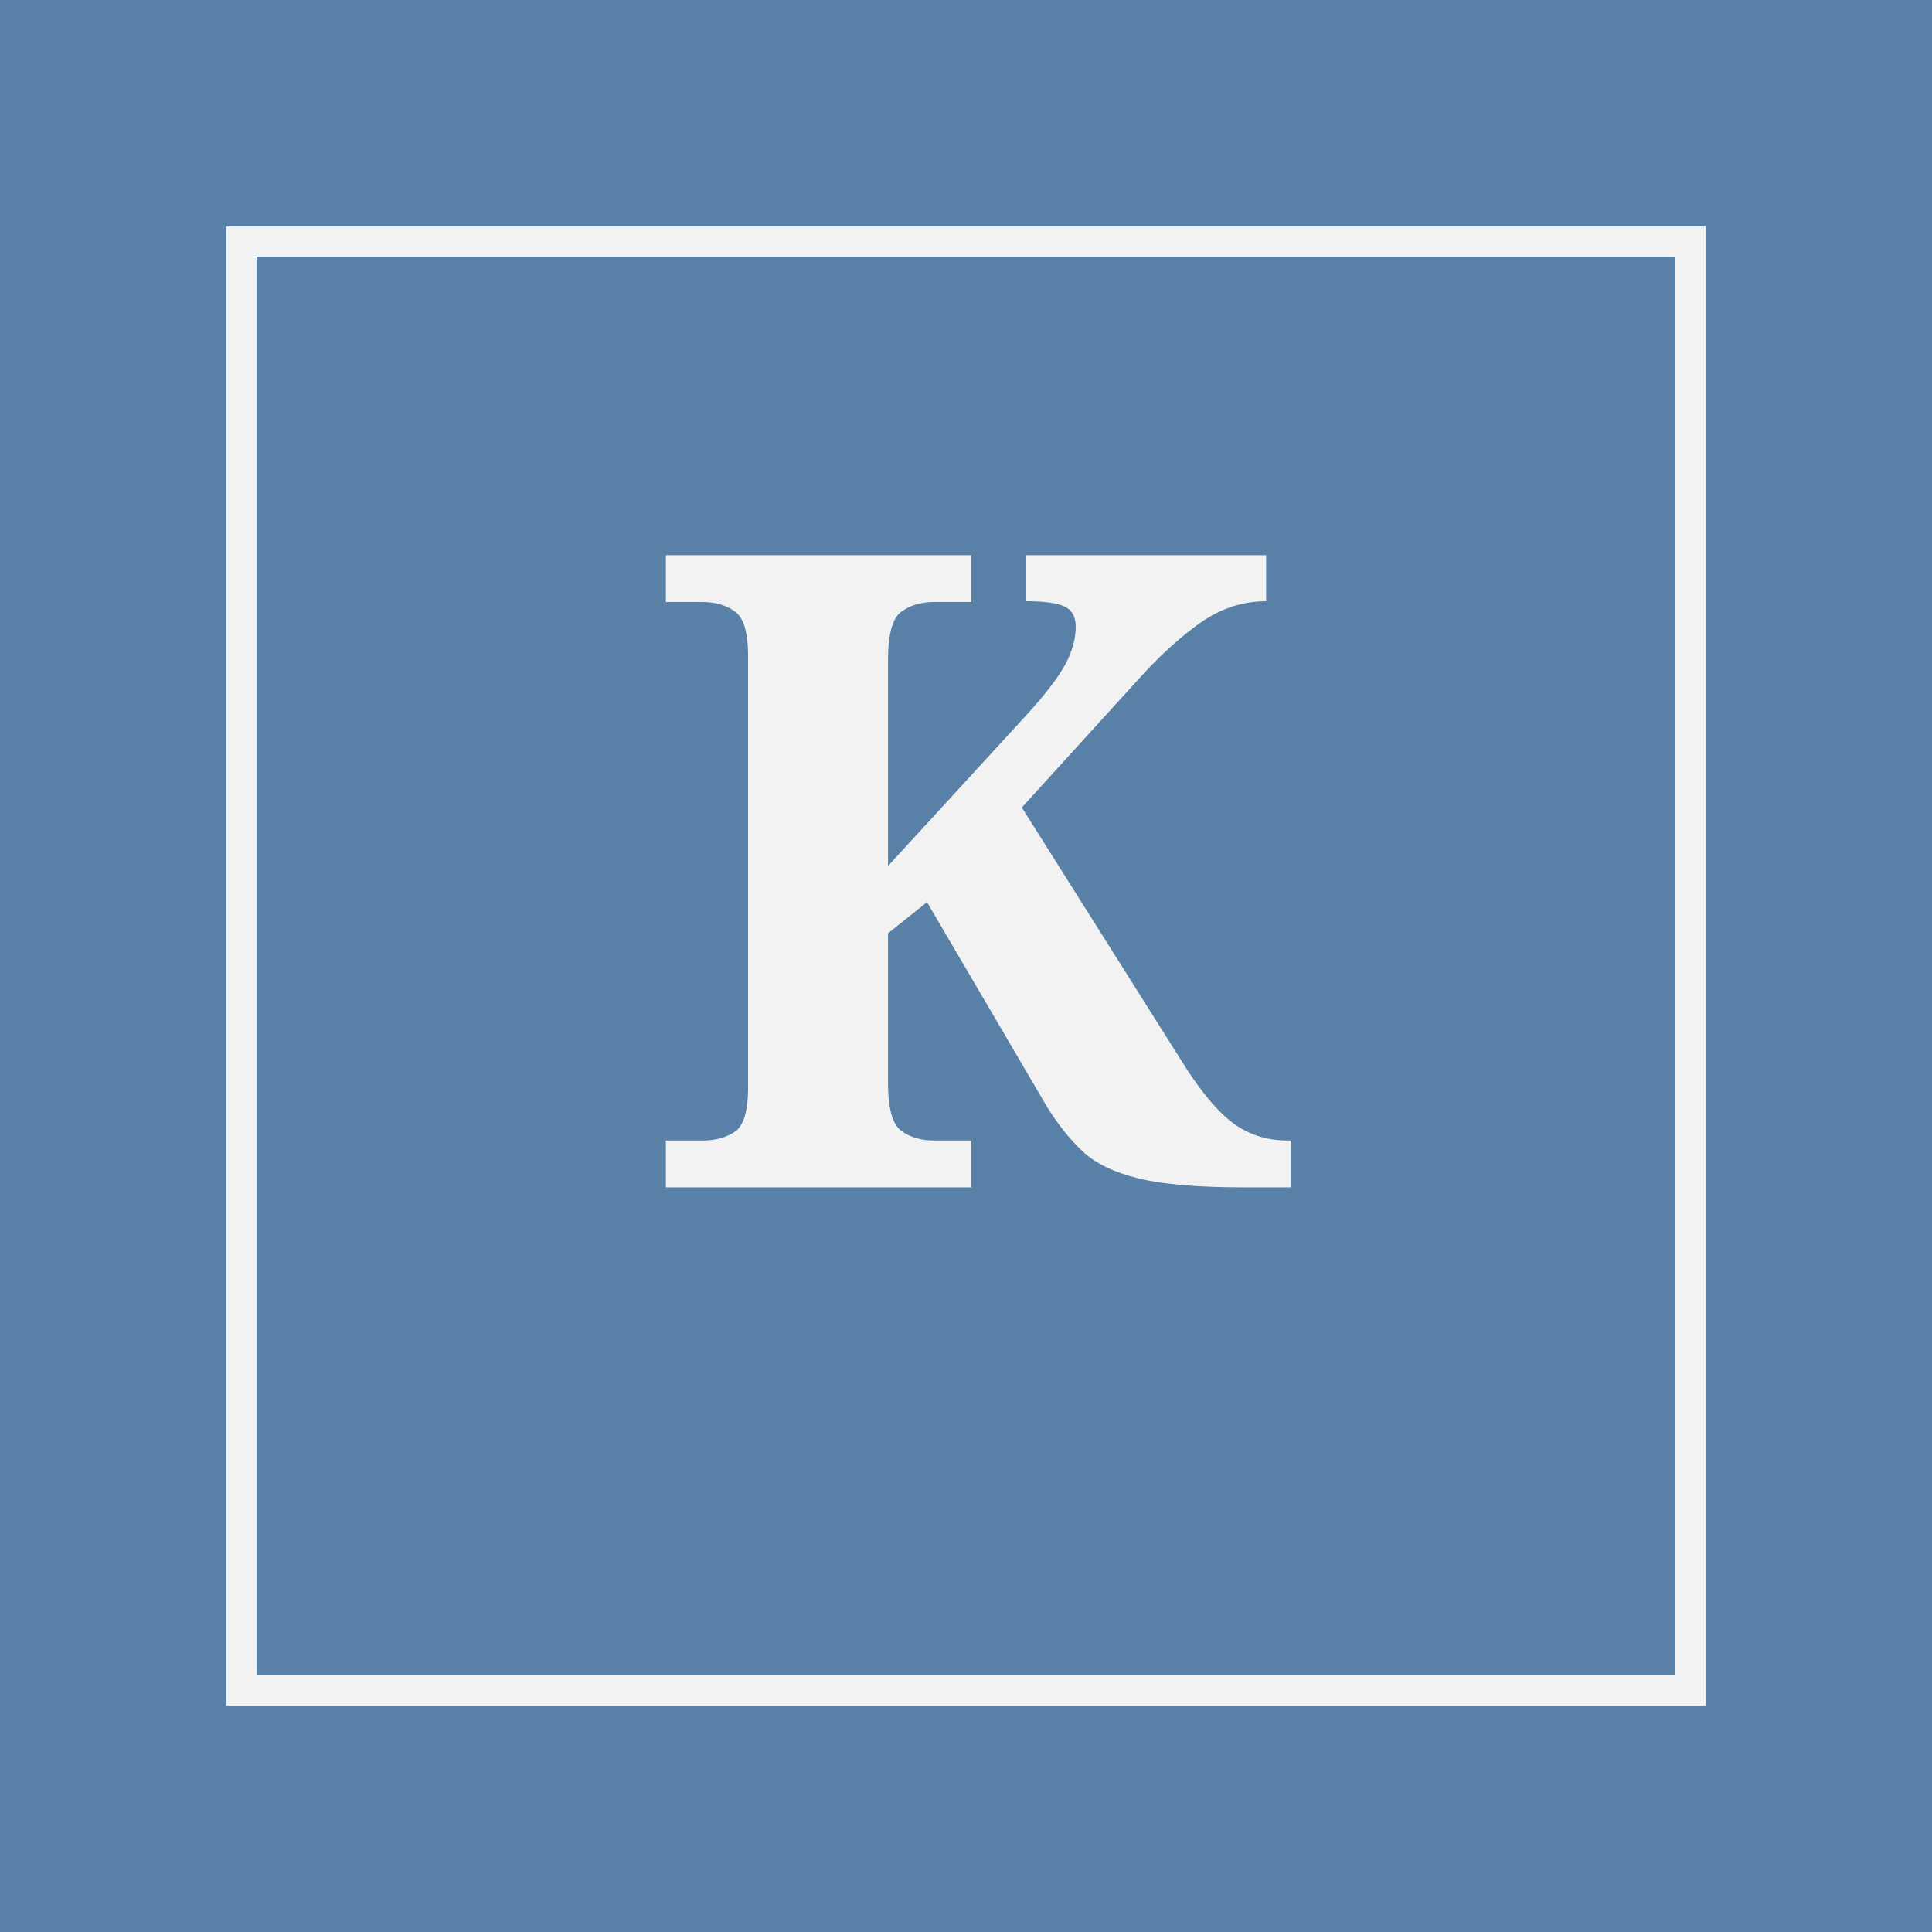
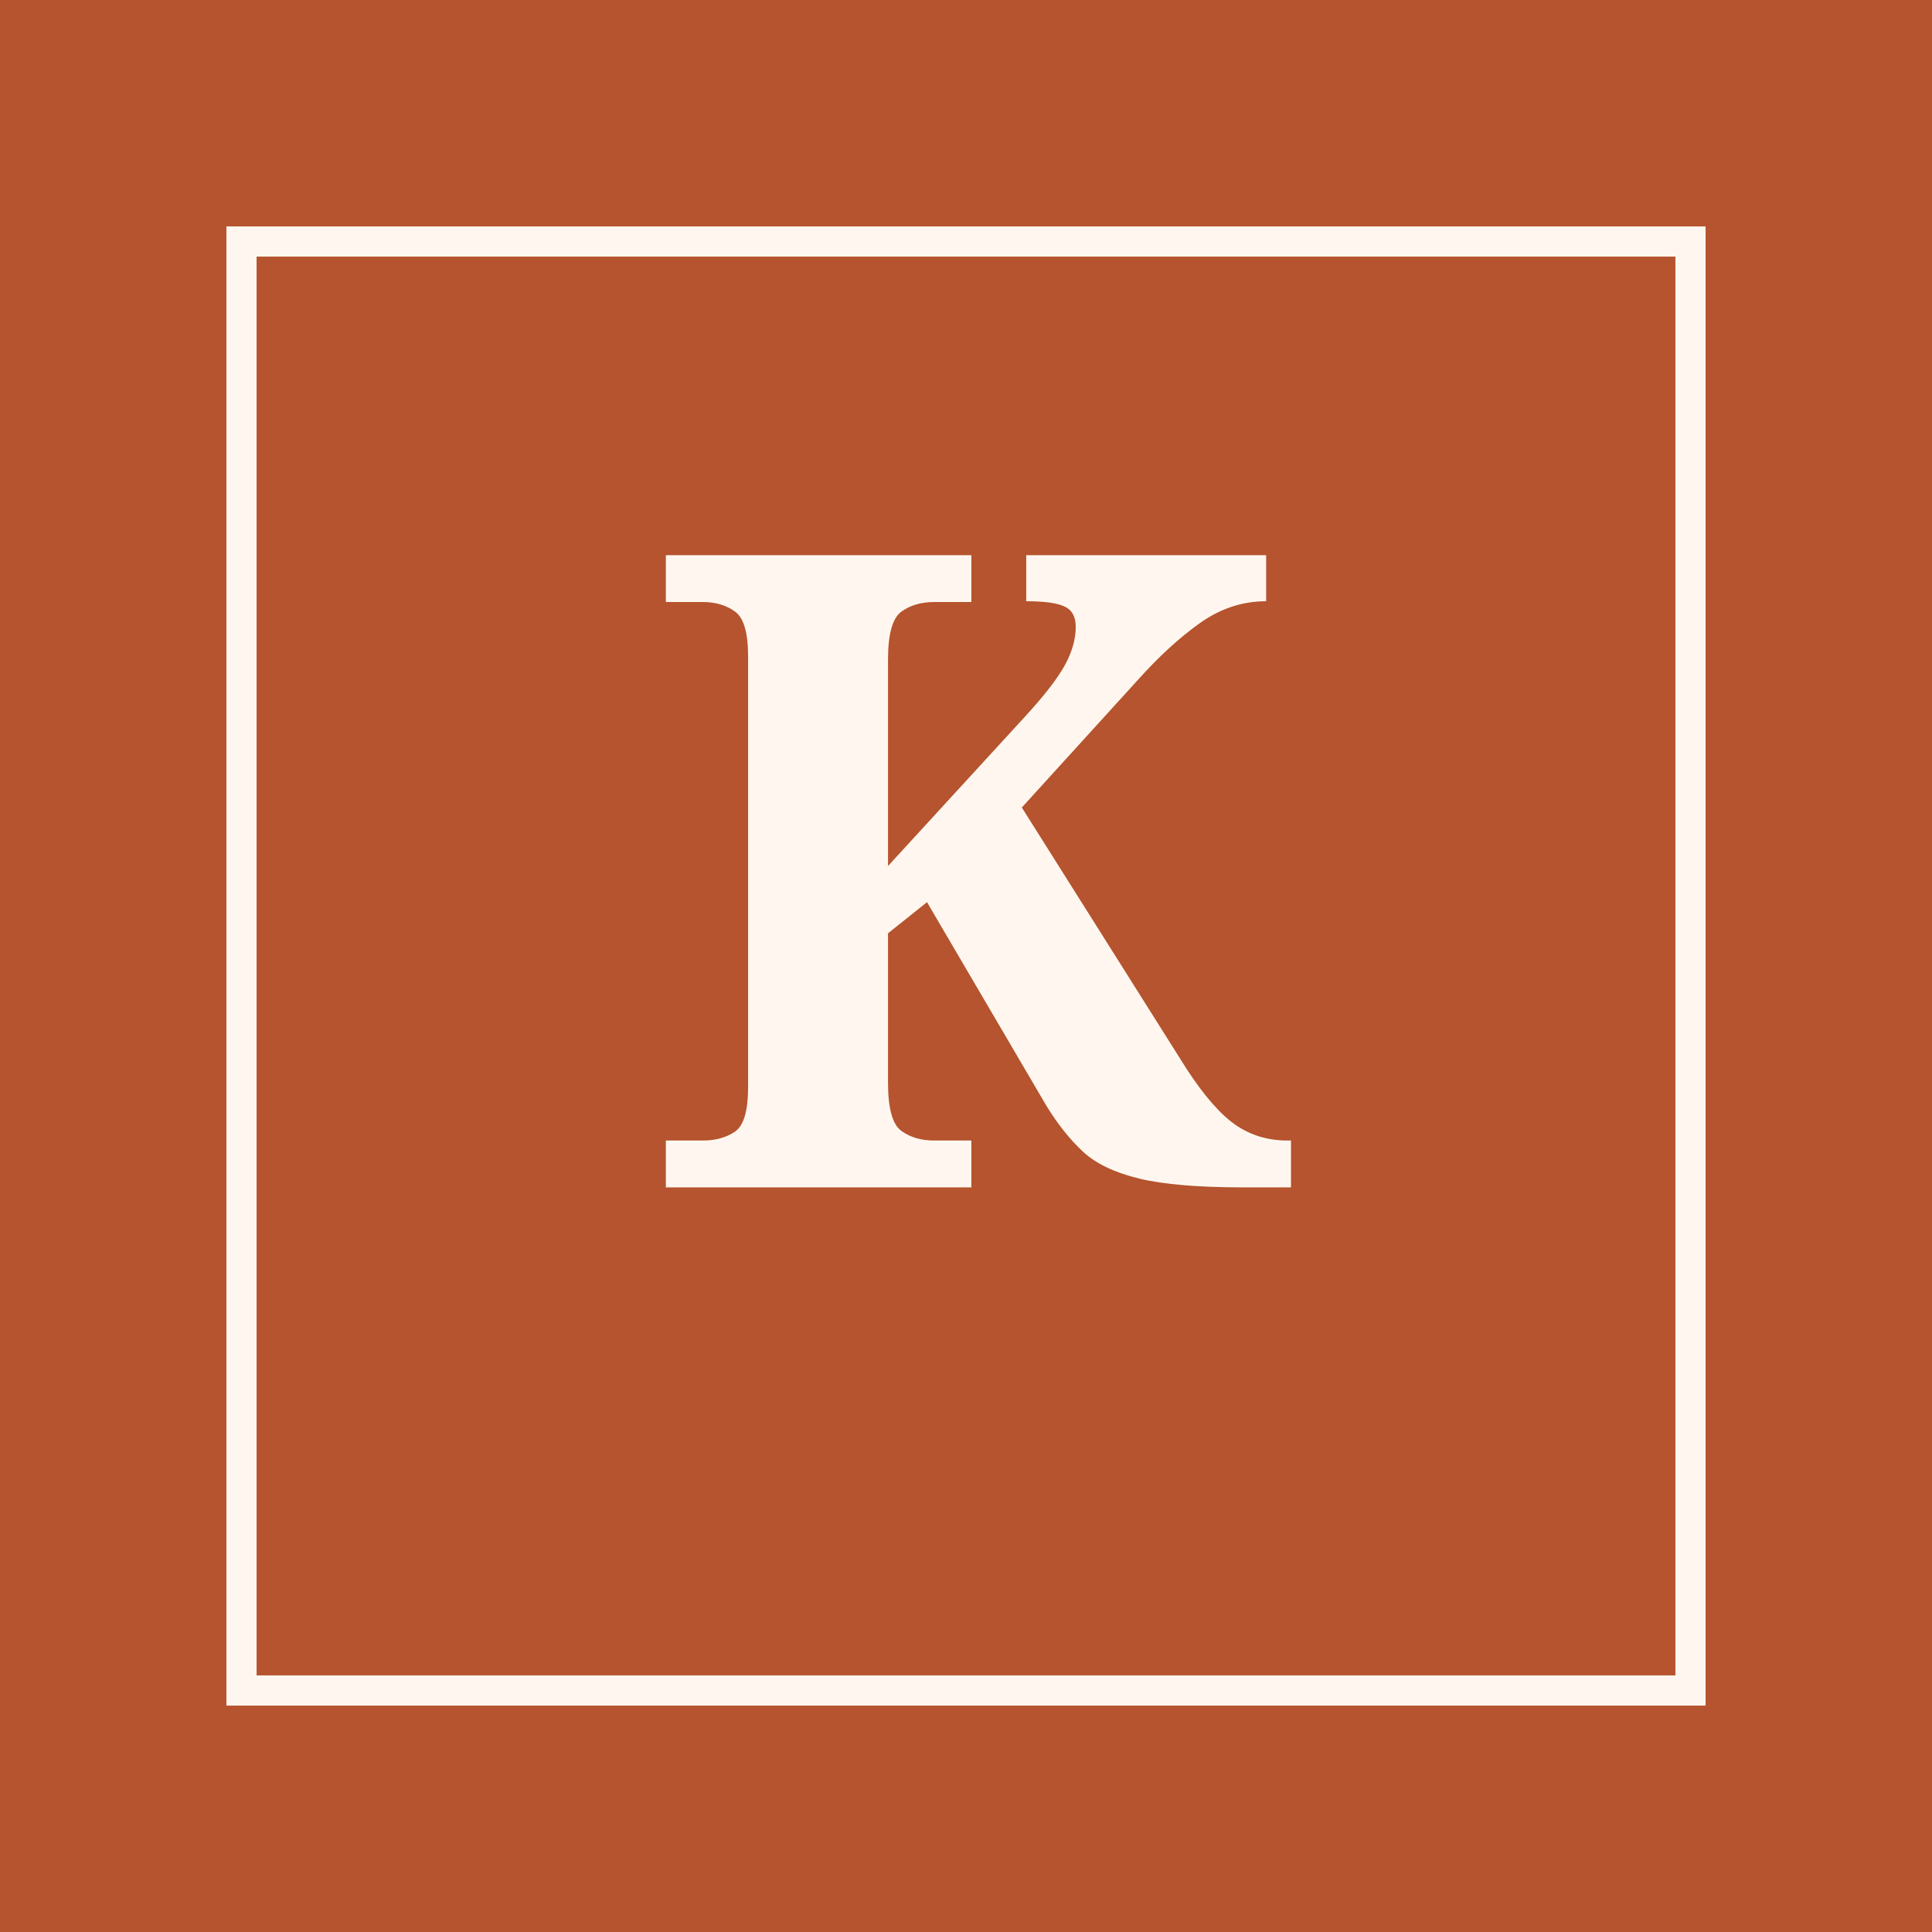
<svg xmlns="http://www.w3.org/2000/svg" viewBox="0 0 192 192" width="192" height="192">
-   <rect width="192" height="192" fill="#5980a6" />
-   <rect x="24" y="24" width="144" height="144" fill="none" stroke="#f2f2f3" stroke-width="3" />
-   <text x="96" y="118" text-anchor="middle" font-family="Georgia, serif" font-weight="700" font-size="88" fill="#f2f2f3">K</text>
+   <rect width="192" height="192" fill="#b5542e" />
+   <rect x="24" y="24" width="144" height="144" fill="none" stroke="#fff7ef" stroke-width="3" />
+   <text x="96" y="118" text-anchor="middle" font-family="Georgia, serif" font-weight="700" font-size="88" fill="#fff7ef">K</text>
</svg>
